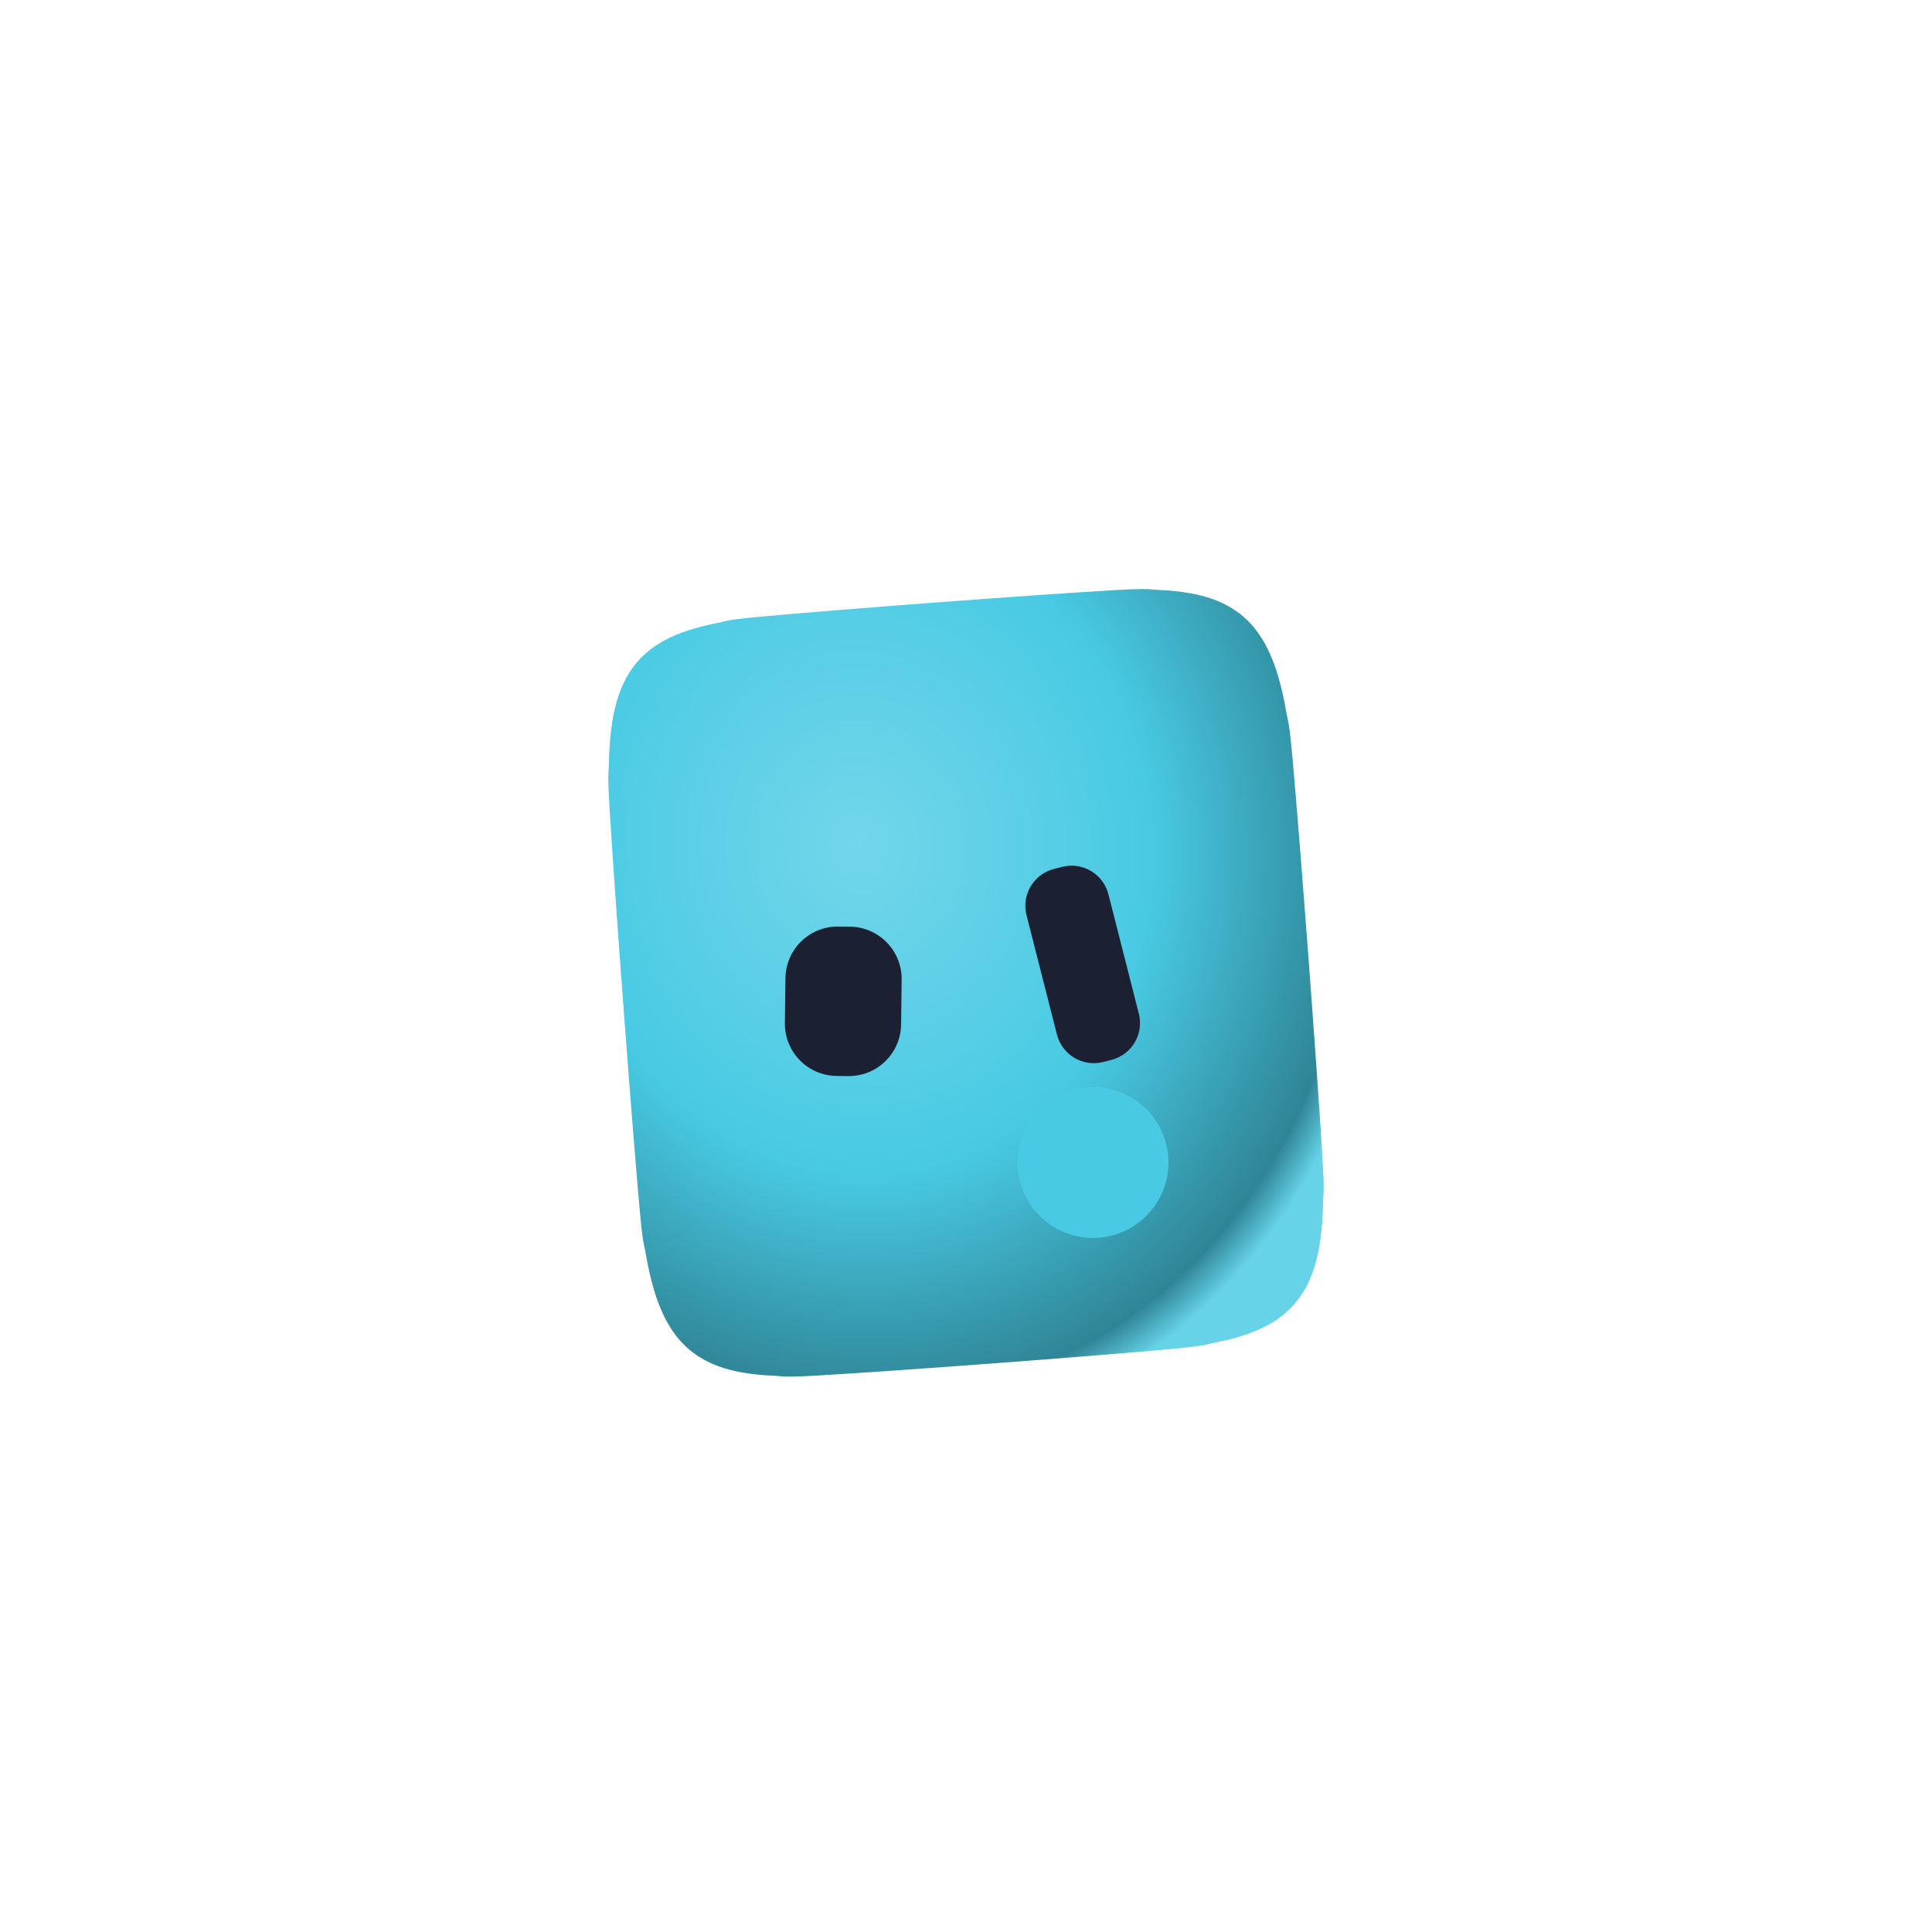
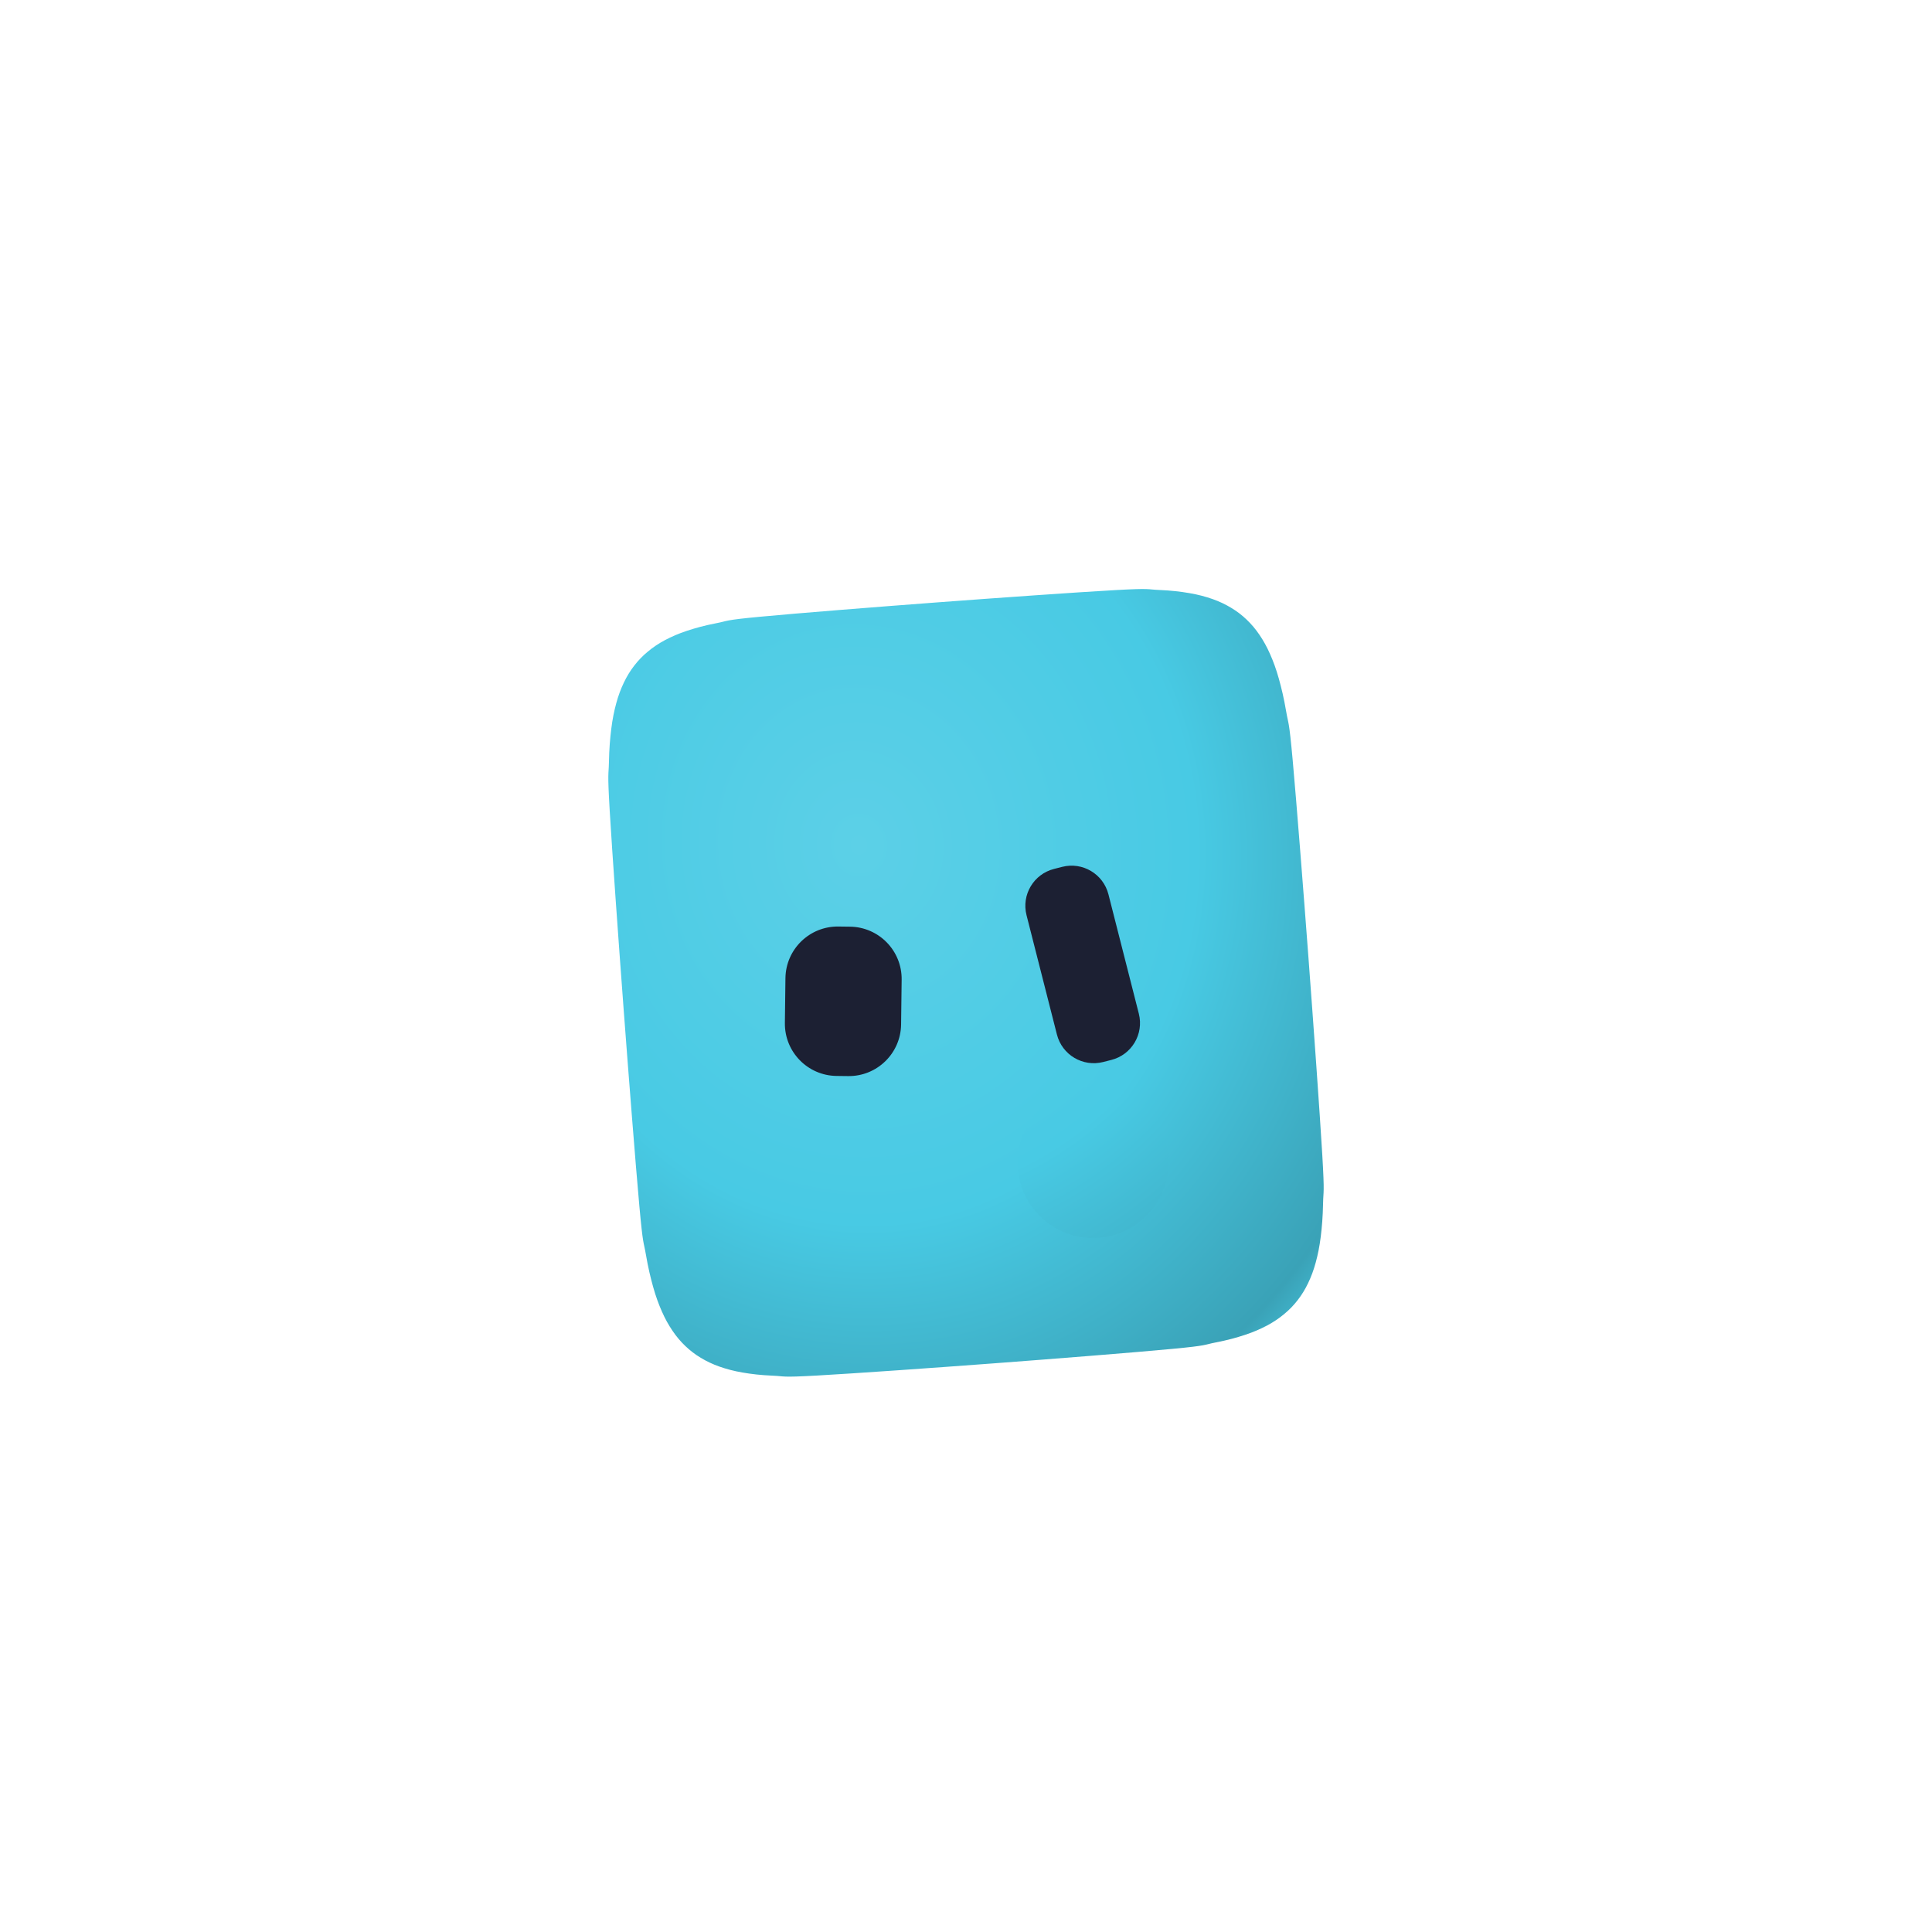
<svg xmlns="http://www.w3.org/2000/svg" viewBox="0 0 512 512" width="512" height="512">
  <g id="bubble" transform="translate(256 256)">
    <g id="head" transform="translate(0 4.46) rotate(-4.29)">
      <defs>
-         <radialGradient id="bs-81fatk" cx="0.36" cy="0.31" r="0.78">
-           <stop offset="0" stop-color="#73d6ea" />
+         <radialGradient id="bs-81fatk" cx="0.36" cy="0.31" r="0.9">
+           <stop offset="0" stop-color="#5cd0e7" />
          <stop offset="0.55" stop-color="#48cae4" />
-           <stop offset="0.93" stop-color="#2f8596" />
-           <stop offset="1" stop-color="#67d3e9" />
+           <stop offset="0.93" stop-color="#3aa2b7" />
+           <stop offset="1" stop-color="#43bcd4" />
        </radialGradient>
      </defs>
      <path id="body" d="M 90 0 C 90 17.28 89.92 41.07 89.75 51.85 C 89.58 62.63 89.34 61.08 89 64.66 C 88.66 68.25 88.24 70.8 87.73 73.36 C 87.22 75.91 86.62 77.99 85.92 79.96 C 85.22 81.94 84.43 83.63 83.52 85.21 C 82.62 86.78 81.62 88.16 80.48 89.42 C 79.34 90.69 78.1 91.8 76.68 92.8 C 75.27 93.81 73.74 94.69 71.97 95.47 C 70.19 96.24 68.32 96.91 66.02 97.48 C 63.72 98.05 61.42 98.51 58.2 98.89 C 54.97 99.26 56.36 99.54 46.66 99.72 C 36.97 99.91 15.56 100 0 100 C -15.55 100 -36.96 99.91 -46.66 99.72 C -56.36 99.54 -54.97 99.26 -58.2 98.89 C -61.42 98.51 -63.72 98.05 -66.02 97.48 C -68.32 96.91 -70.19 96.24 -71.97 95.47 C -73.74 94.69 -75.27 93.81 -76.68 92.8 C -78.1 91.8 -79.34 90.69 -80.48 89.42 C -81.62 88.16 -82.62 86.78 -83.52 85.21 C -84.43 83.63 -85.22 81.94 -85.92 79.96 C -86.62 77.99 -87.22 75.91 -87.73 73.36 C -88.24 70.8 -88.66 68.25 -89 64.66 C -89.34 61.08 -89.58 62.63 -89.75 51.85 C -89.92 41.07 -90 17.28 -90 0 C -90 -17.28 -89.92 -41.07 -89.75 -51.85 C -89.58 -62.63 -89.34 -61.08 -89 -64.66 C -88.66 -68.25 -88.24 -70.8 -87.73 -73.36 C -87.22 -75.91 -86.62 -77.99 -85.92 -79.96 C -85.22 -81.94 -84.43 -83.63 -83.52 -85.21 C -82.62 -86.78 -81.62 -88.16 -80.48 -89.42 C -79.34 -90.69 -78.1 -91.8 -76.68 -92.8 C -75.27 -93.81 -73.74 -94.69 -71.97 -95.47 C -70.19 -96.24 -68.32 -96.91 -66.02 -97.48 C -63.72 -98.05 -61.42 -98.51 -58.2 -98.89 C -54.97 -99.26 -56.36 -99.54 -46.66 -99.72 C -36.97 -99.91 -15.56 -100 0 -100 C 15.55 -100 36.96 -99.91 46.66 -99.72 C 56.36 -99.54 54.97 -99.26 58.2 -98.89 C 61.42 -98.51 63.72 -98.05 66.02 -97.48 C 68.32 -96.91 70.19 -96.24 71.97 -95.47 C 73.74 -94.69 75.27 -93.81 76.68 -92.8 C 78.1 -91.8 79.34 -90.69 80.48 -89.42 C 81.62 -88.16 82.62 -86.78 83.52 -85.21 C 84.43 -83.63 85.22 -81.94 85.92 -79.96 C 86.62 -77.99 87.22 -75.91 87.73 -73.36 C 88.24 -70.8 88.66 -68.25 89 -64.66 C 89.34 -61.08 89.58 -62.63 89.75 -51.85 C 89.92 -41.07 90 -17.28 90 0 Z" fill="url(#bs-81fatk)" transform="scale(1.0111 1.0111)" />
-       <path d="M -20 0 A 20 20 0 1 0 20 0 A 20 20 0 1 0 -20 0 Z" fill="#48cae4" transform="translate(30 50) rotate(0)" />
+       <defs>
+         <radialGradient id="bs-1705gxd" cx="-0.86" cy="-1.7" r="4.28">
+           <stop offset="0" stop-color="#5cd0e7" />
+           <stop offset="0.55" stop-color="#48cae4" />
+           <stop offset="0.93" stop-color="#3aa2b7" />
+           <stop offset="1" stop-color="#43bcd4" />
+         </radialGradient>
+       </defs>
+       <path d="M -20 0 A 20 20 0 1 0 20 0 A 20 20 0 1 0 -20 0 Z" fill="url(#bs-1705gxd)" transform="translate(30 50) rotate(0)" />
      <g id="eye-left" transform="translate(-32.8 2.45) rotate(5)">
        <rect x="-15.4" y="-19.8" width="30.8" height="39.6" rx="13.86" fill="#1c2033" />
      </g>
      <g id="eye-right" transform="translate(31.2 -2.55) rotate(-10)">
        <rect x="-11.2" y="-26.4" width="22.4" height="52.8" rx="10.08" fill="#1c2033" />
      </g>
    </g>
  </g>
</svg>
